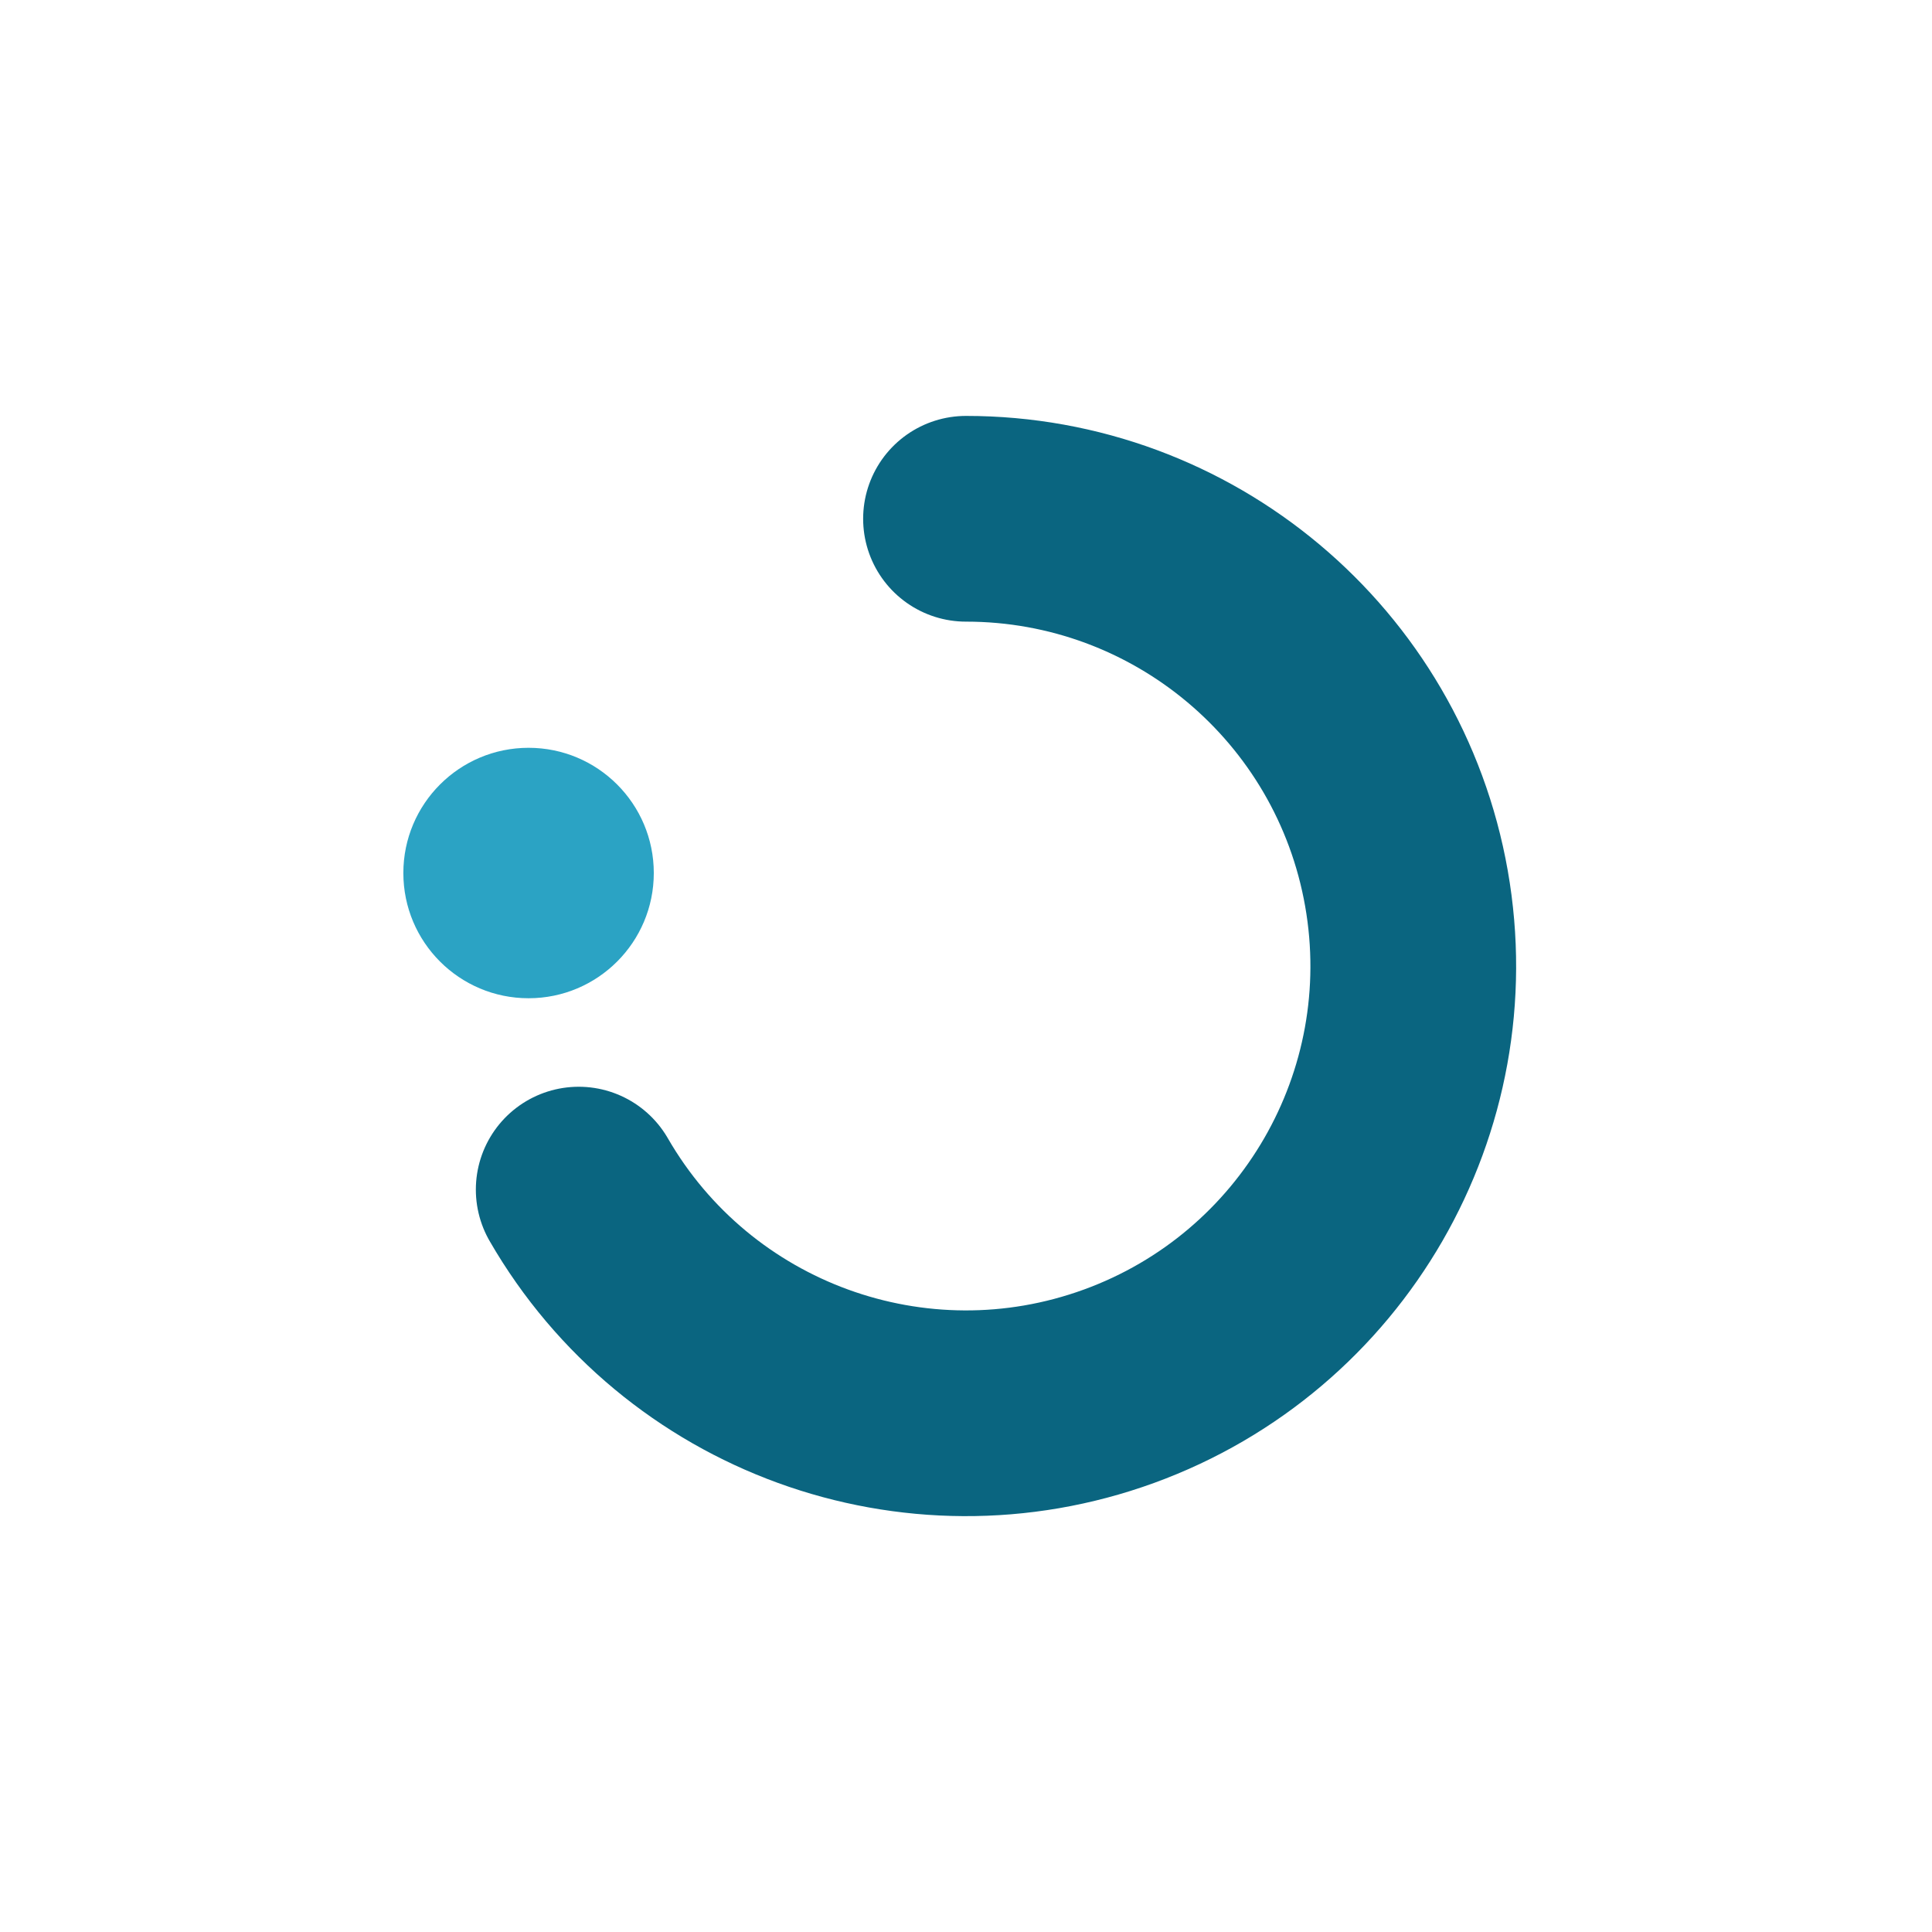
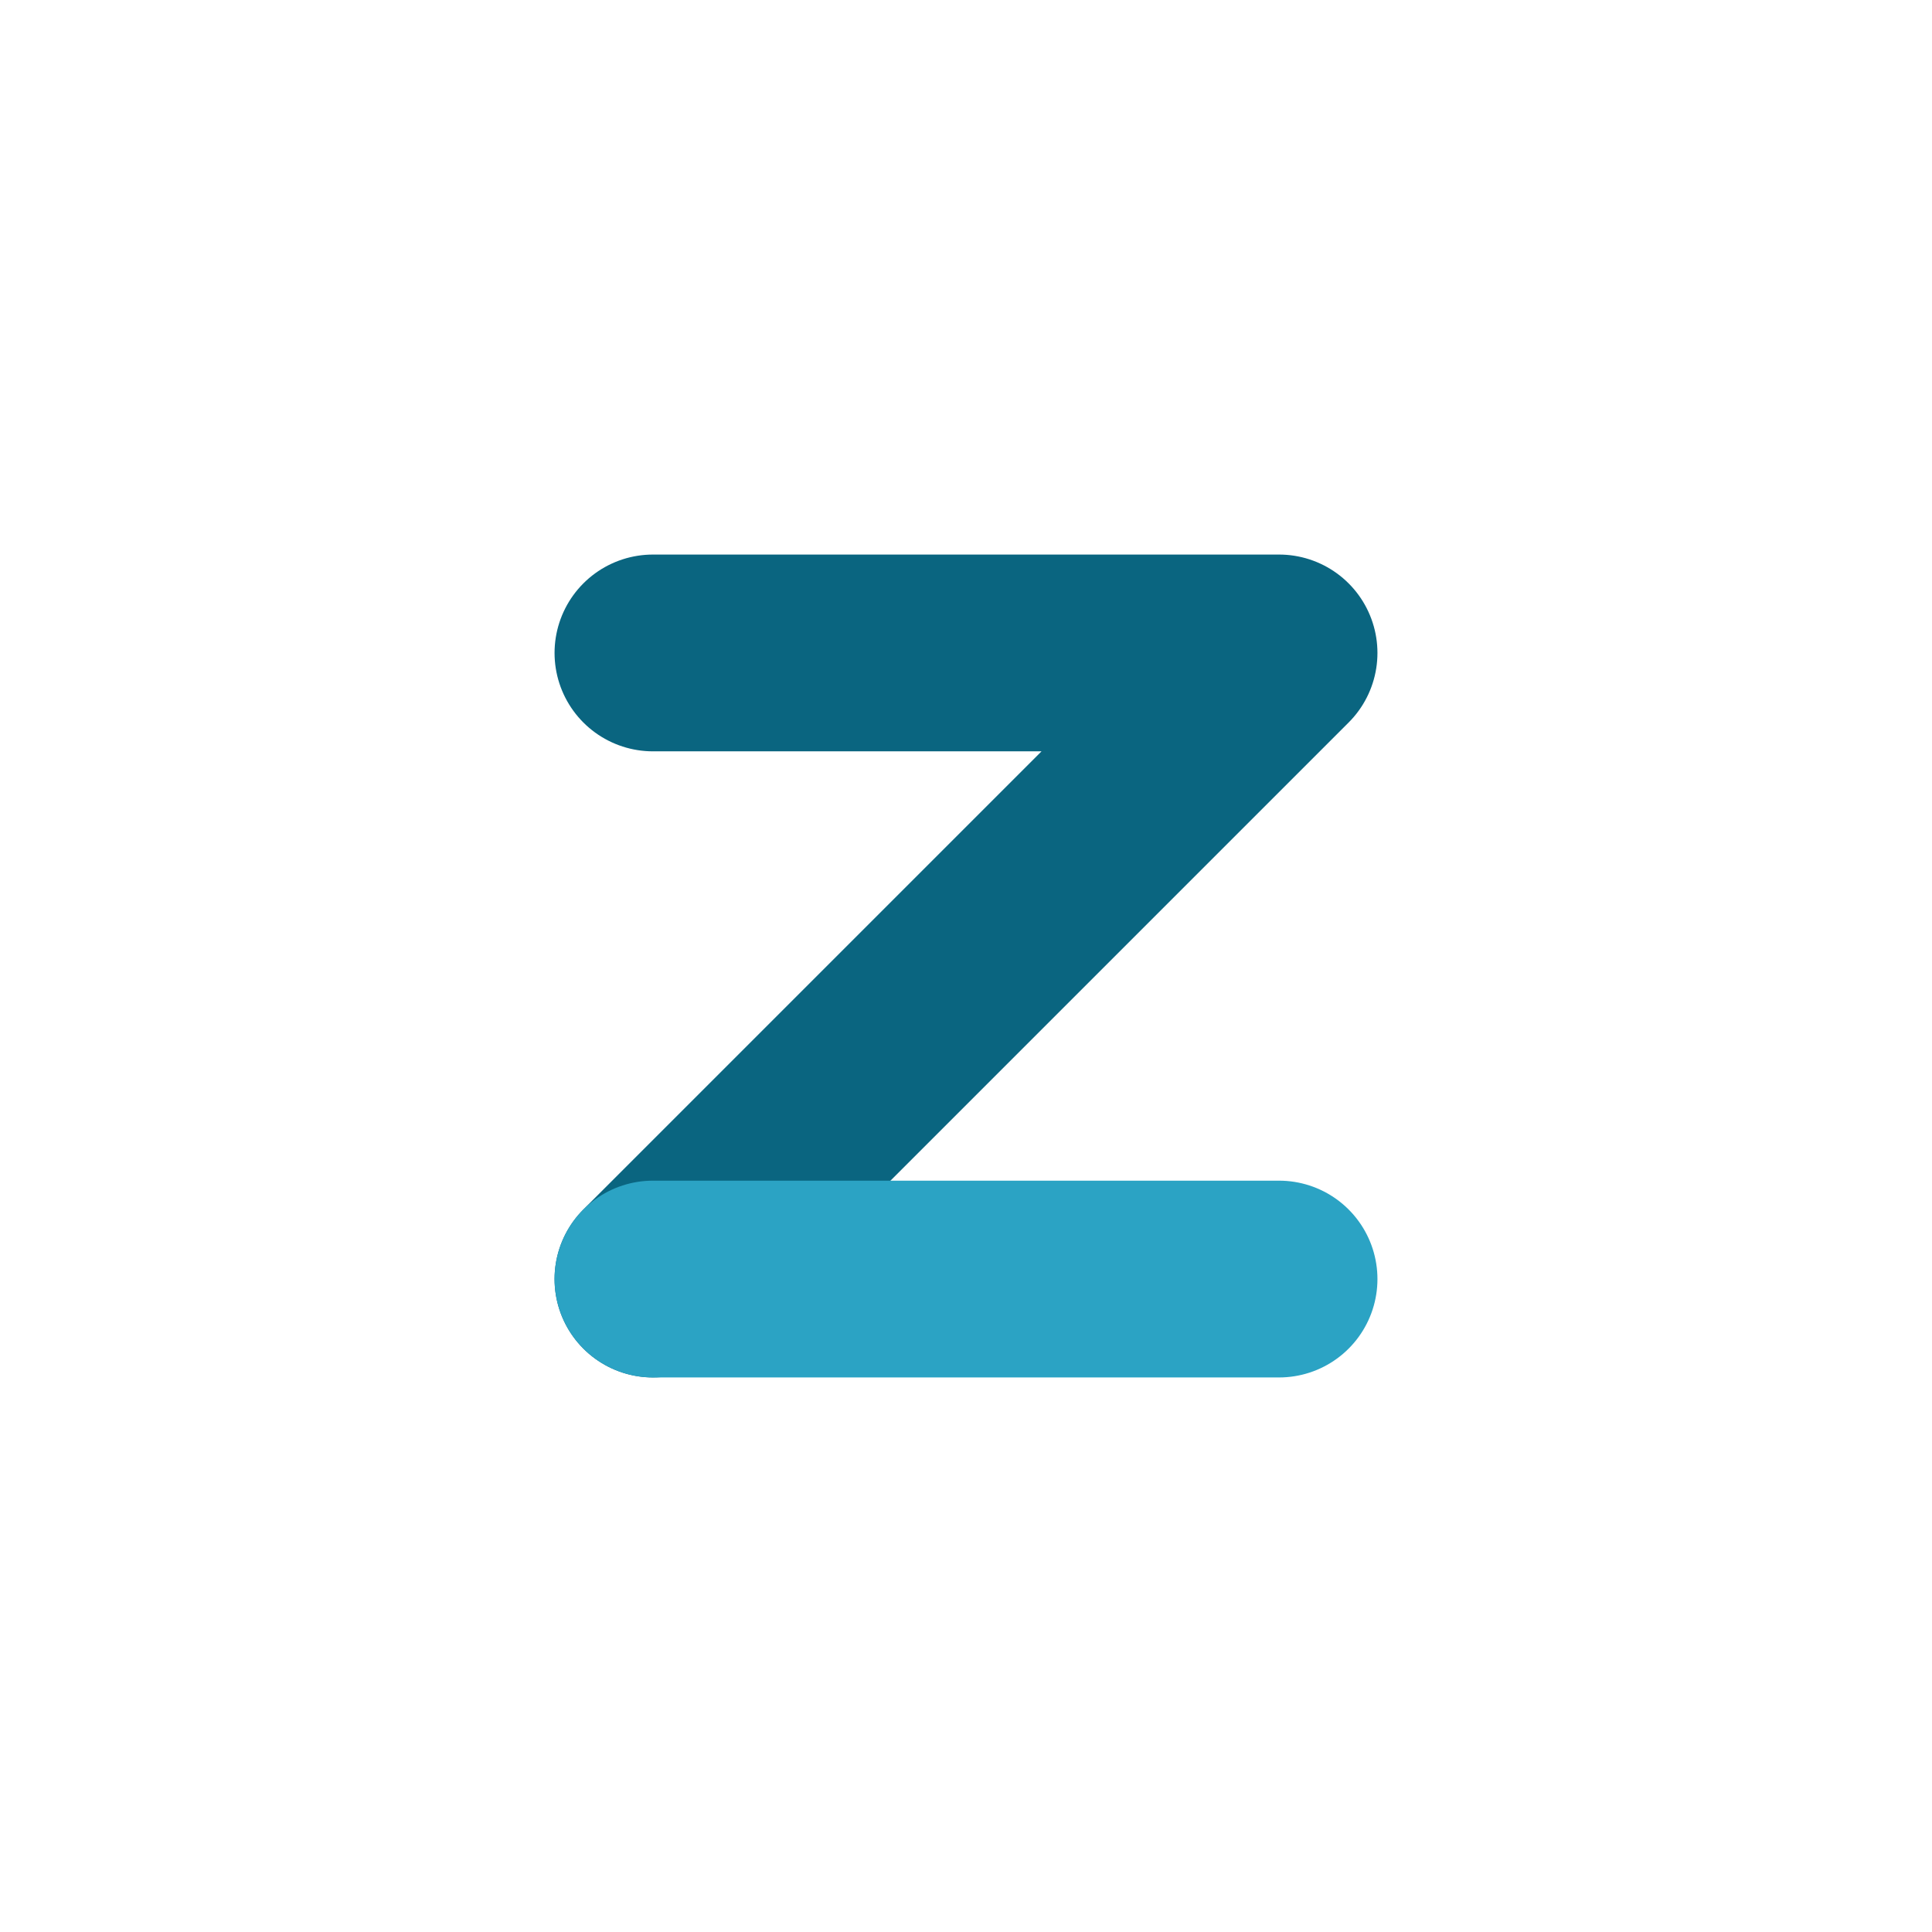
<svg xmlns="http://www.w3.org/2000/svg" viewBox="0 0 432 432">
-   <path d="M216.00 116.00A100 100 0 1 1 129.40 266.00" fill="none" stroke="#0A6580" stroke-width="46" stroke-linecap="round" />
-   <circle cx="118.19" cy="195.21" r="28" fill="#2BA3C4" />
+   <path d="M146 146H286L146 286" fill="none" stroke="#0A6580" stroke-width="44" stroke-linecap="round" stroke-linejoin="round" />
+   <path d="M146 286H286" fill="none" stroke="#2BA3C4" stroke-width="44" stroke-linecap="round" />
</svg>
